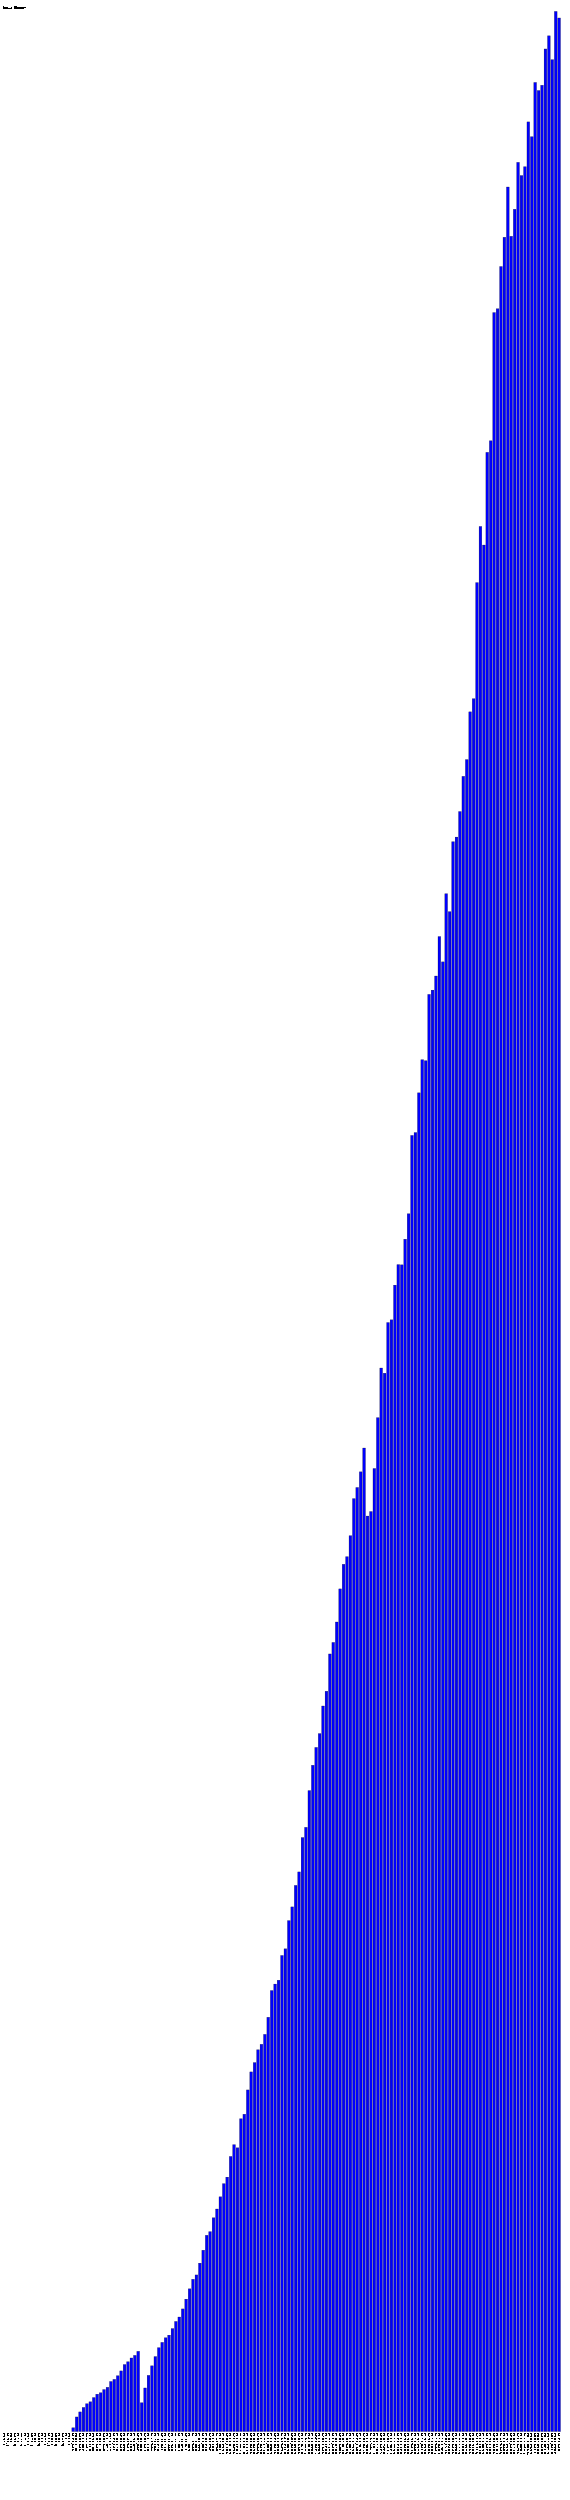
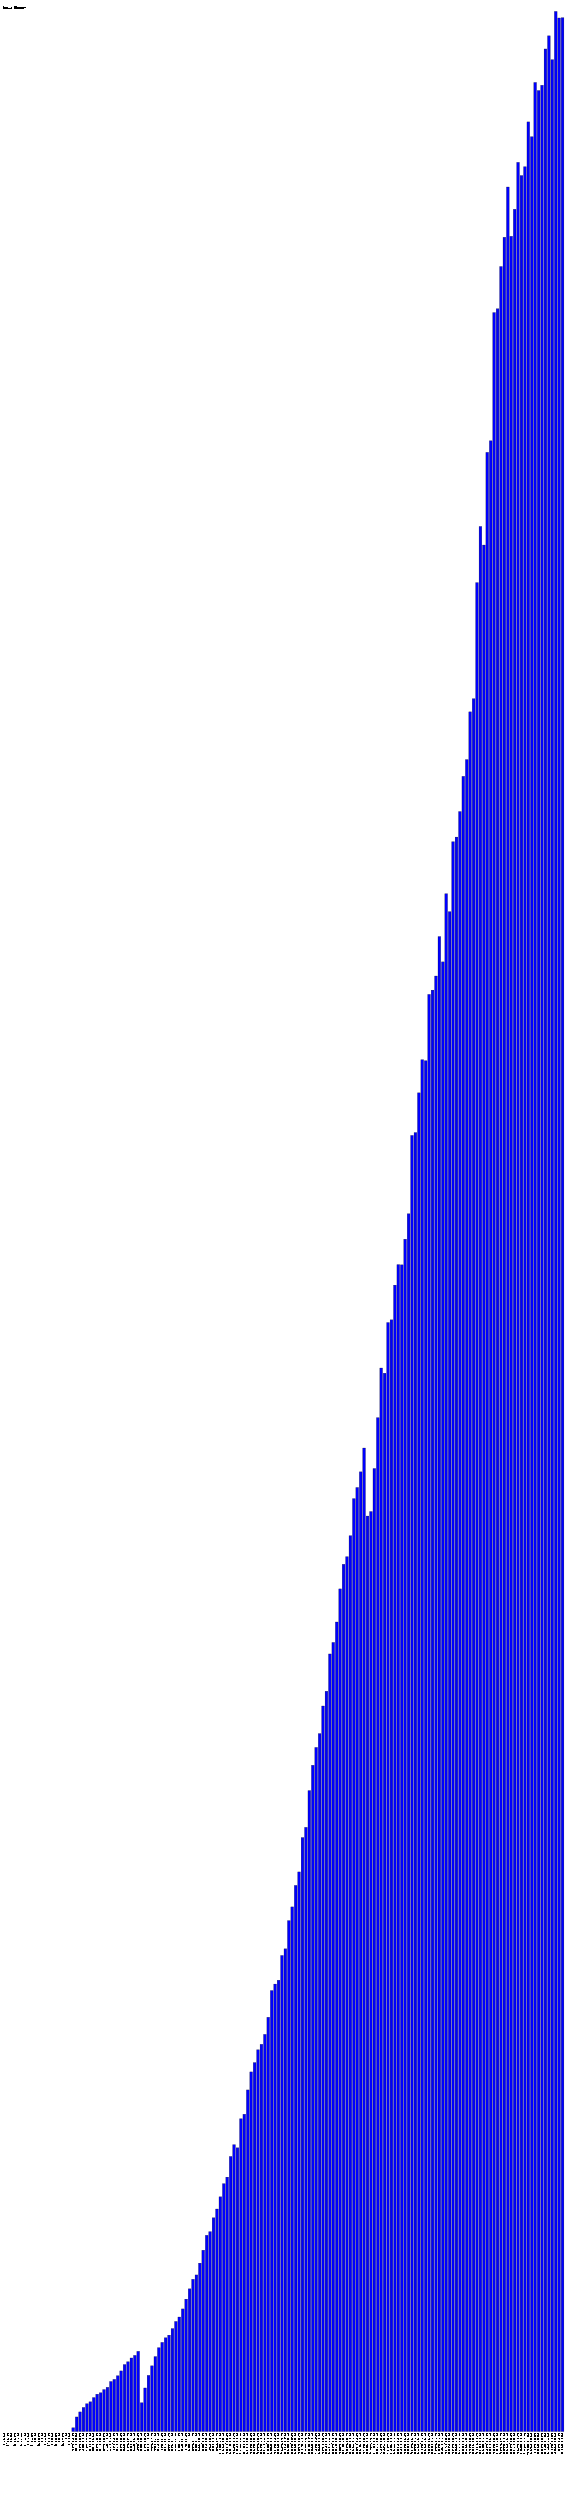
- <svg xmlns="http://www.w3.org/2000/svg" version="1.1" preserveAspectRatio="xMidYMid meet" viewBox="0 0 2495 10958.94">
+ <svg xmlns="http://www.w3.org/2000/svg" version="1.1" preserveAspectRatio="xMidYMid meet" viewBox="0 0 2510 10958.94">
  <rect fill="blue" height="0" stroke="black" width="12" x="15" y="10658.94" />
  <text x="15" y="10663.94" font-family="Tahoma" font-size="12" transform="rotate(90 15,10663.94)" text-rendering="optimizeSpeed" fill="#000000;">200704 (0)</text>
  <rect fill="blue" height="0" stroke="black" width="12" x="30" y="10658.94" />
  <text x="30" y="10663.94" font-family="Tahoma" font-size="12" transform="rotate(90 30,10663.94)" text-rendering="optimizeSpeed" fill="#000000;">200705 (0)</text>
  <rect fill="blue" height="0" stroke="black" width="12" x="45" y="10658.94" />
  <text x="45" y="10663.94" font-family="Tahoma" font-size="12" transform="rotate(90 45,10663.94)" text-rendering="optimizeSpeed" fill="#000000;">200706 (0)</text>
  <rect fill="blue" height="0" stroke="black" width="12" x="60" y="10658.94" />
  <text x="60" y="10663.94" font-family="Tahoma" font-size="12" transform="rotate(90 60,10663.94)" text-rendering="optimizeSpeed" fill="#000000;">200707 (0)</text>
  <rect fill="blue" height="0" stroke="black" width="12" x="75" y="10658.94" />
  <text x="75" y="10663.94" font-family="Tahoma" font-size="12" transform="rotate(90 75,10663.94)" text-rendering="optimizeSpeed" fill="#000000;">200708 (0)</text>
  <rect fill="blue" height="0" stroke="black" width="12" x="90" y="10658.94" />
  <text x="90" y="10663.94" font-family="Tahoma" font-size="12" transform="rotate(90 90,10663.94)" text-rendering="optimizeSpeed" fill="#000000;">200709 (0)</text>
  <rect fill="blue" height="0" stroke="black" width="12" x="105" y="10658.94" />
  <text x="105" y="10663.94" font-family="Tahoma" font-size="12" transform="rotate(90 105,10663.94)" text-rendering="optimizeSpeed" fill="#000000;">200710 (0)</text>
  <rect fill="blue" height="0" stroke="black" width="12" x="120" y="10658.94" />
  <text x="120" y="10663.94" font-family="Tahoma" font-size="12" transform="rotate(90 120,10663.94)" text-rendering="optimizeSpeed" fill="#000000;">200711 (0)</text>
  <rect fill="blue" height="0" stroke="black" width="12" x="135" y="10658.94" />
  <text x="135" y="10663.94" font-family="Tahoma" font-size="12" transform="rotate(90 135,10663.94)" text-rendering="optimizeSpeed" fill="#000000;">200712 (0)</text>
  <rect fill="blue" height="0" stroke="black" width="12" x="150" y="10658.94" />
  <text x="150" y="10663.94" font-family="Tahoma" font-size="12" transform="rotate(90 150,10663.94)" text-rendering="optimizeSpeed" fill="#000000;">200801 (0)</text>
  <rect fill="blue" height="0" stroke="black" width="12" x="165" y="10658.94" />
  <text x="165" y="10663.94" font-family="Tahoma" font-size="12" transform="rotate(90 165,10663.94)" text-rendering="optimizeSpeed" fill="#000000;">200802 (0)</text>
  <rect fill="blue" height="0" stroke="black" width="12" x="180" y="10658.94" />
  <text x="180" y="10663.94" font-family="Tahoma" font-size="12" transform="rotate(90 180,10663.94)" text-rendering="optimizeSpeed" fill="#000000;">200803 (0)</text>
  <rect fill="blue" height="0" stroke="black" width="12" x="195" y="10658.94" />
  <text x="195" y="10663.94" font-family="Tahoma" font-size="12" transform="rotate(90 195,10663.94)" text-rendering="optimizeSpeed" fill="#000000;">200804 (0)</text>
  <rect fill="blue" height="0" stroke="black" width="12" x="210" y="10658.94" />
  <text x="210" y="10663.94" font-family="Tahoma" font-size="12" transform="rotate(90 210,10663.94)" text-rendering="optimizeSpeed" fill="#000000;">200805 (0)</text>
  <rect fill="blue" height="0" stroke="black" width="12" x="225" y="10658.94" />
  <text x="225" y="10663.94" font-family="Tahoma" font-size="12" transform="rotate(90 225,10663.94)" text-rendering="optimizeSpeed" fill="#000000;">200806 (0)</text>
  <rect fill="blue" height="0" stroke="black" width="12" x="240" y="10658.94" />
  <text x="240" y="10663.94" font-family="Tahoma" font-size="12" transform="rotate(90 240,10663.94)" text-rendering="optimizeSpeed" fill="#000000;">200807 (0)</text>
  <rect fill="blue" height="0" stroke="black" width="12" x="255" y="10658.94" />
  <text x="255" y="10663.94" font-family="Tahoma" font-size="12" transform="rotate(90 255,10663.94)" text-rendering="optimizeSpeed" fill="#000000;">200808 (0)</text>
  <rect fill="blue" height="0" stroke="black" width="12" x="270" y="10658.94" />
  <text x="270" y="10663.94" font-family="Tahoma" font-size="12" transform="rotate(90 270,10663.94)" text-rendering="optimizeSpeed" fill="#000000;">200809 (0)</text>
  <rect fill="blue" height="0" stroke="black" width="12" x="285" y="10658.94" />
  <text x="285" y="10663.94" font-family="Tahoma" font-size="12" transform="rotate(90 285,10663.94)" text-rendering="optimizeSpeed" fill="#000000;">200810 (0)</text>
  <rect fill="blue" height="0" stroke="black" width="12" x="300" y="10658.94" />
  <text x="300" y="10663.94" font-family="Tahoma" font-size="12" transform="rotate(90 300,10663.94)" text-rendering="optimizeSpeed" fill="#000000;">200811 (0)</text>
  <rect fill="blue" height="16.72" stroke="black" width="12" x="315" y="10642.22" />
  <text x="315" y="10663.94" font-family="Tahoma" font-size="12" transform="rotate(90 315,10663.94)" text-rendering="optimizeSpeed" fill="#000000;">200812 (1672)</text>
  <rect fill="blue" height="64.02" stroke="black" width="12" x="330" y="10594.92" />
  <text x="330" y="10663.94" font-family="Tahoma" font-size="12" transform="rotate(90 330,10663.94)" text-rendering="optimizeSpeed" fill="#000000;">200901 (6402)</text>
  <rect fill="blue" height="86.08" stroke="black" width="12" x="345" y="10572.86" />
  <text x="345" y="10663.94" font-family="Tahoma" font-size="12" transform="rotate(90 345,10663.94)" text-rendering="optimizeSpeed" fill="#000000;">200902 (8608)</text>
  <rect fill="blue" height="105.84" stroke="black" width="12" x="360" y="10553.10" />
  <text x="360" y="10663.94" font-family="Tahoma" font-size="12" transform="rotate(90 360,10663.94)" text-rendering="optimizeSpeed" fill="#000000;">200903 (10584)</text>
  <rect fill="blue" height="122.12" stroke="black" width="12" x="375" y="10536.82" />
  <text x="375" y="10663.94" font-family="Tahoma" font-size="12" transform="rotate(90 375,10663.94)" text-rendering="optimizeSpeed" fill="#000000;">200904 (12212)</text>
  <rect fill="blue" height="130.55" stroke="black" width="12" x="390" y="10528.39" />
  <text x="390" y="10663.94" font-family="Tahoma" font-size="12" transform="rotate(90 390,10663.94)" text-rendering="optimizeSpeed" fill="#000000;">200905 (13055)</text>
  <rect fill="blue" height="149.23" stroke="black" width="12" x="405" y="10509.71" />
  <text x="405" y="10663.94" font-family="Tahoma" font-size="12" transform="rotate(90 405,10663.94)" text-rendering="optimizeSpeed" fill="#000000;">200906 (14923)</text>
  <rect fill="blue" height="163.85" stroke="black" width="12" x="420" y="10495.09" />
  <text x="420" y="10663.94" font-family="Tahoma" font-size="12" transform="rotate(90 420,10663.94)" text-rendering="optimizeSpeed" fill="#000000;">200907 (16385)</text>
  <rect fill="blue" height="170.25" stroke="black" width="12" x="435" y="10488.69" />
  <text x="435" y="10663.94" font-family="Tahoma" font-size="12" transform="rotate(90 435,10663.94)" text-rendering="optimizeSpeed" fill="#000000;">200908 (17025)</text>
  <rect fill="blue" height="184.32" stroke="black" width="12" x="450" y="10474.62" />
  <text x="450" y="10663.94" font-family="Tahoma" font-size="12" transform="rotate(90 450,10663.94)" text-rendering="optimizeSpeed" fill="#000000;">200909 (18432)</text>
  <rect fill="blue" height="194.14" stroke="black" width="12" x="465" y="10464.80" />
  <text x="465" y="10663.94" font-family="Tahoma" font-size="12" transform="rotate(90 465,10663.94)" text-rendering="optimizeSpeed" fill="#000000;">200910 (19414)</text>
  <rect fill="blue" height="219.56" stroke="black" width="12" x="480" y="10439.38" />
  <text x="480" y="10663.94" font-family="Tahoma" font-size="12" transform="rotate(90 480,10663.94)" text-rendering="optimizeSpeed" fill="#000000;">200911 (21956)</text>
  <rect fill="blue" height="228.9" stroke="black" width="12" x="495" y="10430.04" />
  <text x="495" y="10663.94" font-family="Tahoma" font-size="12" transform="rotate(90 495,10663.94)" text-rendering="optimizeSpeed" fill="#000000;">200912 (22890)</text>
  <rect fill="blue" height="244.82" stroke="black" width="12" x="510" y="10414.12" />
  <text x="510" y="10663.94" font-family="Tahoma" font-size="12" transform="rotate(90 510,10663.94)" text-rendering="optimizeSpeed" fill="#000000;">201001 (24482)</text>
  <rect fill="blue" height="265.87" stroke="black" width="12" x="525" y="10393.07" />
  <text x="525" y="10663.94" font-family="Tahoma" font-size="12" transform="rotate(90 525,10663.94)" text-rendering="optimizeSpeed" fill="#000000;">201002 (26587)</text>
  <rect fill="blue" height="293.93" stroke="black" width="12" x="540" y="10365.01" />
  <text x="540" y="10663.94" font-family="Tahoma" font-size="12" transform="rotate(90 540,10663.94)" text-rendering="optimizeSpeed" fill="#000000;">201003 (29393)</text>
  <rect fill="blue" height="306.17" stroke="black" width="12" x="555" y="10352.77" />
  <text x="555" y="10663.94" font-family="Tahoma" font-size="12" transform="rotate(90 555,10663.94)" text-rendering="optimizeSpeed" fill="#000000;">201004 (30617)</text>
  <rect fill="blue" height="322.56" stroke="black" width="12" x="570" y="10336.38" />
  <text x="570" y="10663.94" font-family="Tahoma" font-size="12" transform="rotate(90 570,10663.94)" text-rendering="optimizeSpeed" fill="#000000;">201005 (32256)</text>
  <rect fill="blue" height="334.09" stroke="black" width="12" x="585" y="10324.85" />
  <text x="585" y="10663.94" font-family="Tahoma" font-size="12" transform="rotate(90 585,10663.94)" text-rendering="optimizeSpeed" fill="#000000;">201006 (33409)</text>
  <rect fill="blue" height="351.81" stroke="black" width="12" x="600" y="10307.13" />
  <text x="600" y="10663.94" font-family="Tahoma" font-size="12" transform="rotate(90 600,10663.94)" text-rendering="optimizeSpeed" fill="#000000;">201007 (35181)</text>
  <rect fill="blue" height="126.42" stroke="black" width="12" x="615" y="10532.52" />
  <text x="615" y="10663.94" font-family="Tahoma" font-size="12" transform="rotate(90 615,10663.94)" text-rendering="optimizeSpeed" fill="#000000;">201008 (12642)</text>
  <rect fill="blue" height="191.1" stroke="black" width="12" x="630" y="10467.84" />
  <text x="630" y="10663.94" font-family="Tahoma" font-size="12" transform="rotate(90 630,10663.94)" text-rendering="optimizeSpeed" fill="#000000;">201009 (19110)</text>
  <rect fill="blue" height="246.45" stroke="black" width="12" x="645" y="10412.49" />
  <text x="645" y="10663.94" font-family="Tahoma" font-size="12" transform="rotate(90 645,10663.94)" text-rendering="optimizeSpeed" fill="#000000;">201010 (24645)</text>
  <rect fill="blue" height="288.26" stroke="black" width="12" x="660" y="10370.68" />
  <text x="660" y="10663.94" font-family="Tahoma" font-size="12" transform="rotate(90 660,10663.94)" text-rendering="optimizeSpeed" fill="#000000;">201011 (28826)</text>
  <rect fill="blue" height="328.84" stroke="black" width="12" x="675" y="10330.10" />
  <text x="675" y="10663.94" font-family="Tahoma" font-size="12" transform="rotate(90 675,10663.94)" text-rendering="optimizeSpeed" fill="#000000;">201012 (32884)</text>
  <rect fill="blue" height="367.82" stroke="black" width="12" x="690" y="10291.12" />
  <text x="690" y="10663.94" font-family="Tahoma" font-size="12" transform="rotate(90 690,10663.94)" text-rendering="optimizeSpeed" fill="#000000;">201101 (36782)</text>
  <rect fill="blue" height="391.07" stroke="black" width="12" x="705" y="10267.87" />
  <text x="705" y="10663.94" font-family="Tahoma" font-size="12" transform="rotate(90 705,10663.94)" text-rendering="optimizeSpeed" fill="#000000;">201102 (39107)</text>
  <rect fill="blue" height="411.26" stroke="black" width="12" x="720" y="10247.68" />
  <text x="720" y="10663.94" font-family="Tahoma" font-size="12" transform="rotate(90 720,10663.94)" text-rendering="optimizeSpeed" fill="#000000;">201103 (41126)</text>
  <rect fill="blue" height="422.65" stroke="black" width="12" x="735" y="10236.29" />
  <text x="735" y="10663.94" font-family="Tahoma" font-size="12" transform="rotate(90 735,10663.94)" text-rendering="optimizeSpeed" fill="#000000;">201104 (42265)</text>
  <rect fill="blue" height="451.63" stroke="black" width="12" x="750" y="10207.31" />
  <text x="750" y="10663.94" font-family="Tahoma" font-size="12" transform="rotate(90 750,10663.94)" text-rendering="optimizeSpeed" fill="#000000;">201105 (45163)</text>
  <rect fill="blue" height="482.8" stroke="black" width="12" x="765" y="10176.14" />
  <text x="765" y="10663.94" font-family="Tahoma" font-size="12" transform="rotate(90 765,10663.94)" text-rendering="optimizeSpeed" fill="#000000;">201106 (48280)</text>
  <rect fill="blue" height="502.15" stroke="black" width="12" x="780" y="10156.79" />
  <text x="780" y="10663.94" font-family="Tahoma" font-size="12" transform="rotate(90 780,10663.94)" text-rendering="optimizeSpeed" fill="#000000;">201107 (50215)</text>
  <rect fill="blue" height="537.62" stroke="black" width="12" x="795" y="10121.32" />
  <text x="795" y="10663.94" font-family="Tahoma" font-size="12" transform="rotate(90 795,10663.94)" text-rendering="optimizeSpeed" fill="#000000;">201108 (53762)</text>
  <rect fill="blue" height="580.57" stroke="black" width="12" x="810" y="10078.37" />
  <text x="810" y="10663.94" font-family="Tahoma" font-size="12" transform="rotate(90 810,10663.94)" text-rendering="optimizeSpeed" fill="#000000;">201109 (58057)</text>
  <rect fill="blue" height="625.73" stroke="black" width="12" x="825" y="10033.21" />
  <text x="825" y="10663.94" font-family="Tahoma" font-size="12" transform="rotate(90 825,10663.94)" text-rendering="optimizeSpeed" fill="#000000;">201110 (62573)</text>
  <rect fill="blue" height="667.66" stroke="black" width="12" x="840" y="9991.28" />
  <text x="840" y="10663.94" font-family="Tahoma" font-size="12" transform="rotate(90 840,10663.94)" text-rendering="optimizeSpeed" fill="#000000;">201111 (66766)</text>
  <rect fill="blue" height="686.57" stroke="black" width="12" x="855" y="9972.37" />
  <text x="855" y="10663.94" font-family="Tahoma" font-size="12" transform="rotate(90 855,10663.94)" text-rendering="optimizeSpeed" fill="#000000;">201112 (68657)</text>
  <rect fill="blue" height="738.33" stroke="black" width="12" x="870" y="9920.61" />
  <text x="870" y="10663.94" font-family="Tahoma" font-size="12" transform="rotate(90 870,10663.94)" text-rendering="optimizeSpeed" fill="#000000;">201201 (73833)</text>
  <rect fill="blue" height="794.98" stroke="black" width="12" x="885" y="9863.96" />
  <text x="885" y="10663.94" font-family="Tahoma" font-size="12" transform="rotate(90 885,10663.94)" text-rendering="optimizeSpeed" fill="#000000;">201202 (79498)</text>
  <rect fill="blue" height="860.45" stroke="black" width="12" x="900" y="9798.49" />
  <text x="900" y="10663.94" font-family="Tahoma" font-size="12" transform="rotate(90 900,10663.94)" text-rendering="optimizeSpeed" fill="#000000;">201203 (86045)</text>
  <rect fill="blue" height="876.41" stroke="black" width="12" x="915" y="9782.53" />
  <text x="915" y="10663.94" font-family="Tahoma" font-size="12" transform="rotate(90 915,10663.94)" text-rendering="optimizeSpeed" fill="#000000;">201204 (87641)</text>
  <rect fill="blue" height="937.22" stroke="black" width="12" x="930" y="9721.72" />
  <text x="930" y="10663.94" font-family="Tahoma" font-size="12" transform="rotate(90 930,10663.94)" text-rendering="optimizeSpeed" fill="#000000;">201205 (93722)</text>
  <rect fill="blue" height="975.62" stroke="black" width="12" x="945" y="9683.32" />
  <text x="945" y="10663.94" font-family="Tahoma" font-size="12" transform="rotate(90 945,10663.94)" text-rendering="optimizeSpeed" fill="#000000;">201206 (97562)</text>
  <rect fill="blue" height="1029.11" stroke="black" width="12" x="960" y="9629.83" />
  <text x="960" y="10663.94" font-family="Tahoma" font-size="12" transform="rotate(90 960,10663.94)" text-rendering="optimizeSpeed" fill="#000000;">201207 (102911)</text>
  <rect fill="blue" height="1086.81" stroke="black" width="12" x="975" y="9572.13" />
  <text x="975" y="10663.94" font-family="Tahoma" font-size="12" transform="rotate(90 975,10663.94)" text-rendering="optimizeSpeed" fill="#000000;">201208 (108681)</text>
  <rect fill="blue" height="1115.38" stroke="black" width="12" x="990" y="9543.56" />
  <text x="990" y="10663.94" font-family="Tahoma" font-size="12" transform="rotate(90 990,10663.94)" text-rendering="optimizeSpeed" fill="#000000;">201209 (111538)</text>
  <rect fill="blue" height="1206.07" stroke="black" width="12" x="1005" y="9452.87" />
  <text x="1005" y="10663.94" font-family="Tahoma" font-size="12" transform="rotate(90 1005,10663.94)" text-rendering="optimizeSpeed" fill="#000000;">201210 (120607)</text>
  <rect fill="blue" height="1257.69" stroke="black" width="12" x="1020" y="9401.25" />
  <text x="1020" y="10663.94" font-family="Tahoma" font-size="12" transform="rotate(90 1020,10663.94)" text-rendering="optimizeSpeed" fill="#000000;">201211 (125769)</text>
  <rect fill="blue" height="1243.91" stroke="black" width="12" x="1035" y="9415.03" />
  <text x="1035" y="10663.94" font-family="Tahoma" font-size="12" transform="rotate(90 1035,10663.94)" text-rendering="optimizeSpeed" fill="#000000;">201212 (124391)</text>
  <rect fill="blue" height="1371.31" stroke="black" width="12" x="1050" y="9287.63" />
  <text x="1050" y="10663.94" font-family="Tahoma" font-size="12" transform="rotate(90 1050,10663.94)" text-rendering="optimizeSpeed" fill="#000000;">201301 (137131)</text>
  <rect fill="blue" height="1391.08" stroke="black" width="12" x="1065" y="9267.86" />
  <text x="1065" y="10663.94" font-family="Tahoma" font-size="12" transform="rotate(90 1065,10663.94)" text-rendering="optimizeSpeed" fill="#000000;">201302 (139108)</text>
  <rect fill="blue" height="1497.57" stroke="black" width="12" x="1080" y="9161.37" />
  <text x="1080" y="10663.94" font-family="Tahoma" font-size="12" transform="rotate(90 1080,10663.94)" text-rendering="optimizeSpeed" fill="#000000;">201303 (149757)</text>
  <rect fill="blue" height="1576.53" stroke="black" width="12" x="1095" y="9082.41" />
  <text x="1095" y="10663.94" font-family="Tahoma" font-size="12" transform="rotate(90 1095,10663.94)" text-rendering="optimizeSpeed" fill="#000000;">201304 (157653)</text>
  <rect fill="blue" height="1617.56" stroke="black" width="12" x="1110" y="9041.38" />
  <text x="1110" y="10663.94" font-family="Tahoma" font-size="12" transform="rotate(90 1110,10663.94)" text-rendering="optimizeSpeed" fill="#000000;">201305 (161756)</text>
  <rect fill="blue" height="1673.68" stroke="black" width="12" x="1125" y="8985.26" />
  <text x="1125" y="10663.94" font-family="Tahoma" font-size="12" transform="rotate(90 1125,10663.94)" text-rendering="optimizeSpeed" fill="#000000;">201306 (167368)</text>
  <rect fill="blue" height="1697.64" stroke="black" width="12" x="1140" y="8961.30" />
  <text x="1140" y="10663.94" font-family="Tahoma" font-size="12" transform="rotate(90 1140,10663.94)" text-rendering="optimizeSpeed" fill="#000000;">201307 (169764)</text>
  <rect fill="blue" height="1741.22" stroke="black" width="12" x="1155" y="8917.72" />
  <text x="1155" y="10663.94" font-family="Tahoma" font-size="12" transform="rotate(90 1155,10663.94)" text-rendering="optimizeSpeed" fill="#000000;">201308 (174122)</text>
  <rect fill="blue" height="1816.21" stroke="black" width="12" x="1170" y="8842.73" />
  <text x="1170" y="10663.94" font-family="Tahoma" font-size="12" transform="rotate(90 1170,10663.94)" text-rendering="optimizeSpeed" fill="#000000;">201309 (181621)</text>
  <rect fill="blue" height="1933.37" stroke="black" width="12" x="1185" y="8725.57" />
  <text x="1185" y="10663.94" font-family="Tahoma" font-size="12" transform="rotate(90 1185,10663.94)" text-rendering="optimizeSpeed" fill="#000000;">201310 (193337)</text>
  <rect fill="blue" height="1961.65" stroke="black" width="12" x="1200" y="8697.29" />
  <text x="1200" y="10663.94" font-family="Tahoma" font-size="12" transform="rotate(90 1200,10663.94)" text-rendering="optimizeSpeed" fill="#000000;">201311 (196165)</text>
  <rect fill="blue" height="1978.55" stroke="black" width="12" x="1215" y="8680.39" />
  <text x="1215" y="10663.94" font-family="Tahoma" font-size="12" transform="rotate(90 1215,10663.94)" text-rendering="optimizeSpeed" fill="#000000;">201312 (197855)</text>
  <rect fill="blue" height="2087.08" stroke="black" width="12" x="1230" y="8571.86" />
  <text x="1230" y="10663.94" font-family="Tahoma" font-size="12" transform="rotate(90 1230,10663.94)" text-rendering="optimizeSpeed" fill="#000000;">201401 (208708)</text>
  <rect fill="blue" height="2116.18" stroke="black" width="12" x="1245" y="8542.76" />
  <text x="1245" y="10663.94" font-family="Tahoma" font-size="12" transform="rotate(90 1245,10663.94)" text-rendering="optimizeSpeed" fill="#000000;">201402 (211618)</text>
  <rect fill="blue" height="2239.93" stroke="black" width="12" x="1260" y="8419.01" />
  <text x="1260" y="10663.94" font-family="Tahoma" font-size="12" transform="rotate(90 1260,10663.94)" text-rendering="optimizeSpeed" fill="#000000;">201403 (223993)</text>
  <rect fill="blue" height="2299.86" stroke="black" width="12" x="1275" y="8359.08" />
  <text x="1275" y="10663.94" font-family="Tahoma" font-size="12" transform="rotate(90 1275,10663.94)" text-rendering="optimizeSpeed" fill="#000000;">201404 (229986)</text>
  <rect fill="blue" height="2394.27" stroke="black" width="12" x="1290" y="8264.67" />
  <text x="1290" y="10663.94" font-family="Tahoma" font-size="12" transform="rotate(90 1290,10663.94)" text-rendering="optimizeSpeed" fill="#000000;">201405 (239427)</text>
  <rect fill="blue" height="2453.2" stroke="black" width="12" x="1305" y="8205.74" />
  <text x="1305" y="10663.94" font-family="Tahoma" font-size="12" transform="rotate(90 1305,10663.94)" text-rendering="optimizeSpeed" fill="#000000;">201406 (245320)</text>
  <rect fill="blue" height="2604.04" stroke="black" width="12" x="1320" y="8054.90" />
  <text x="1320" y="10663.94" font-family="Tahoma" font-size="12" transform="rotate(90 1320,10663.94)" text-rendering="optimizeSpeed" fill="#000000;">201407 (260404)</text>
  <rect fill="blue" height="2648.81" stroke="black" width="12" x="1335" y="8010.13" />
  <text x="1335" y="10663.94" font-family="Tahoma" font-size="12" transform="rotate(90 1335,10663.94)" text-rendering="optimizeSpeed" fill="#000000;">201408 (264881)</text>
  <rect fill="blue" height="2809.95" stroke="black" width="12" x="1350" y="7848.99" />
  <text x="1350" y="10663.94" font-family="Tahoma" font-size="12" transform="rotate(90 1350,10663.94)" text-rendering="optimizeSpeed" fill="#000000;">201409 (280995)</text>
  <rect fill="blue" height="2920.94" stroke="black" width="12" x="1365" y="7738.00" />
  <text x="1365" y="10663.94" font-family="Tahoma" font-size="12" transform="rotate(90 1365,10663.94)" text-rendering="optimizeSpeed" fill="#000000;">201410 (292094)</text>
  <rect fill="blue" height="2999.11" stroke="black" width="12" x="1380" y="7659.83" />
  <text x="1380" y="10663.94" font-family="Tahoma" font-size="12" transform="rotate(90 1380,10663.94)" text-rendering="optimizeSpeed" fill="#000000;">201411 (299911)</text>
  <rect fill="blue" height="3059.77" stroke="black" width="12" x="1395" y="7599.17" />
  <text x="1395" y="10663.94" font-family="Tahoma" font-size="12" transform="rotate(90 1395,10663.94)" text-rendering="optimizeSpeed" fill="#000000;">201412 (305977)</text>
  <rect fill="blue" height="3180.59" stroke="black" width="12" x="1410" y="7478.35" />
  <text x="1410" y="10663.94" font-family="Tahoma" font-size="12" transform="rotate(90 1410,10663.94)" text-rendering="optimizeSpeed" fill="#000000;">201501 (318059)</text>
  <rect fill="blue" height="3245.32" stroke="black" width="12" x="1425" y="7413.62" />
  <text x="1425" y="10663.94" font-family="Tahoma" font-size="12" transform="rotate(90 1425,10663.94)" text-rendering="optimizeSpeed" fill="#000000;">201502 (324532)</text>
  <rect fill="blue" height="3408.69" stroke="black" width="12" x="1440" y="7250.25" />
  <text x="1440" y="10663.94" font-family="Tahoma" font-size="12" transform="rotate(90 1440,10663.94)" text-rendering="optimizeSpeed" fill="#000000;">201503 (340869)</text>
  <rect fill="blue" height="3459.29" stroke="black" width="12" x="1455" y="7199.65" />
  <text x="1455" y="10663.94" font-family="Tahoma" font-size="12" transform="rotate(90 1455,10663.94)" text-rendering="optimizeSpeed" fill="#000000;">201504 (345929)</text>
  <rect fill="blue" height="3548.8" stroke="black" width="12" x="1470" y="7110.14" />
  <text x="1470" y="10663.94" font-family="Tahoma" font-size="12" transform="rotate(90 1470,10663.94)" text-rendering="optimizeSpeed" fill="#000000;">201505 (354880)</text>
  <rect fill="blue" height="3693.83" stroke="black" width="12" x="1485" y="6965.11" />
  <text x="1485" y="10663.94" font-family="Tahoma" font-size="12" transform="rotate(90 1485,10663.94)" text-rendering="optimizeSpeed" fill="#000000;">201506 (369383)</text>
  <rect fill="blue" height="3801.86" stroke="black" width="12" x="1500" y="6857.08" />
  <text x="1500" y="10663.94" font-family="Tahoma" font-size="12" transform="rotate(90 1500,10663.94)" text-rendering="optimizeSpeed" fill="#000000;">201507 (380186)</text>
  <rect fill="blue" height="3835.2" stroke="black" width="12" x="1515" y="6823.74" />
  <text x="1515" y="10663.94" font-family="Tahoma" font-size="12" transform="rotate(90 1515,10663.94)" text-rendering="optimizeSpeed" fill="#000000;">201508 (383520)</text>
  <rect fill="blue" height="3927.14" stroke="black" width="12" x="1530" y="6731.80" />
  <text x="1530" y="10663.94" font-family="Tahoma" font-size="12" transform="rotate(90 1530,10663.94)" text-rendering="optimizeSpeed" fill="#000000;">201509 (392714)</text>
  <rect fill="blue" height="4089.73" stroke="black" width="12" x="1545" y="6569.21" />
  <text x="1545" y="10663.94" font-family="Tahoma" font-size="12" transform="rotate(90 1545,10663.94)" text-rendering="optimizeSpeed" fill="#000000;">201510 (408973)</text>
  <rect fill="blue" height="4138.6" stroke="black" width="12" x="1560" y="6520.34" />
  <text x="1560" y="10663.94" font-family="Tahoma" font-size="12" transform="rotate(90 1560,10663.94)" text-rendering="optimizeSpeed" fill="#000000;">201511 (413860)</text>
  <rect fill="blue" height="4207.04" stroke="black" width="12" x="1575" y="6451.90" />
  <text x="1575" y="10663.94" font-family="Tahoma" font-size="12" transform="rotate(90 1575,10663.94)" text-rendering="optimizeSpeed" fill="#000000;">201512 (420704)</text>
  <rect fill="blue" height="4311.46" stroke="black" width="12" x="1590" y="6347.48" />
  <text x="1590" y="10663.94" font-family="Tahoma" font-size="12" transform="rotate(90 1590,10663.94)" text-rendering="optimizeSpeed" fill="#000000;">201601 (431146)</text>
  <rect fill="blue" height="4013.26" stroke="black" width="12" x="1605" y="6645.68" />
  <text x="1605" y="10663.94" font-family="Tahoma" font-size="12" transform="rotate(90 1605,10663.94)" text-rendering="optimizeSpeed" fill="#000000;">201602 (401326)</text>
  <rect fill="blue" height="4033.13" stroke="black" width="12" x="1620" y="6625.81" />
  <text x="1620" y="10663.94" font-family="Tahoma" font-size="12" transform="rotate(90 1620,10663.94)" text-rendering="optimizeSpeed" fill="#000000;">201603 (403313)</text>
  <rect fill="blue" height="4221.71" stroke="black" width="12" x="1635" y="6437.23" />
  <text x="1635" y="10663.94" font-family="Tahoma" font-size="12" transform="rotate(90 1635,10663.94)" text-rendering="optimizeSpeed" fill="#000000;">201604 (422171)</text>
  <rect fill="blue" height="4444.64" stroke="black" width="12" x="1650" y="6214.30" />
  <text x="1650" y="10663.94" font-family="Tahoma" font-size="12" transform="rotate(90 1650,10663.94)" text-rendering="optimizeSpeed" fill="#000000;">201605 (444464)</text>
  <rect fill="blue" height="4662.17" stroke="black" width="12" x="1665" y="5996.77" />
  <text x="1665" y="10663.94" font-family="Tahoma" font-size="12" transform="rotate(90 1665,10663.94)" text-rendering="optimizeSpeed" fill="#000000;">201606 (466217)</text>
  <rect fill="blue" height="4639.45" stroke="black" width="12" x="1680" y="6019.49" />
  <text x="1680" y="10663.94" font-family="Tahoma" font-size="12" transform="rotate(90 1680,10663.94)" text-rendering="optimizeSpeed" fill="#000000;">201607 (463945)</text>
  <rect fill="blue" height="4861.61" stroke="black" width="12" x="1695" y="5797.33" />
  <text x="1695" y="10663.94" font-family="Tahoma" font-size="12" transform="rotate(90 1695,10663.94)" text-rendering="optimizeSpeed" fill="#000000;">201608 (486161)</text>
  <rect fill="blue" height="4873.41" stroke="black" width="12" x="1710" y="5785.53" />
  <text x="1710" y="10663.94" font-family="Tahoma" font-size="12" transform="rotate(90 1710,10663.94)" text-rendering="optimizeSpeed" fill="#000000;">201609 (487341)</text>
  <rect fill="blue" height="5025.57" stroke="black" width="12" x="1725" y="5633.37" />
  <text x="1725" y="10663.94" font-family="Tahoma" font-size="12" transform="rotate(90 1725,10663.94)" text-rendering="optimizeSpeed" fill="#000000;">201610 (502557)</text>
  <rect fill="blue" height="5115.58" stroke="black" width="12" x="1740" y="5543.36" />
  <text x="1740" y="10663.94" font-family="Tahoma" font-size="12" transform="rotate(90 1740,10663.94)" text-rendering="optimizeSpeed" fill="#000000;">201611 (511558)</text>
  <rect fill="blue" height="5114.46" stroke="black" width="12" x="1755" y="5544.48" />
  <text x="1755" y="10663.94" font-family="Tahoma" font-size="12" transform="rotate(90 1755,10663.94)" text-rendering="optimizeSpeed" fill="#000000;">201612 (511446)</text>
  <rect fill="blue" height="5226.9" stroke="black" width="12" x="1770" y="5432.04" />
  <text x="1770" y="10663.94" font-family="Tahoma" font-size="12" transform="rotate(90 1770,10663.94)" text-rendering="optimizeSpeed" fill="#000000;">201701 (522690)</text>
  <rect fill="blue" height="5338.39" stroke="black" width="12" x="1785" y="5320.55" />
  <text x="1785" y="10663.94" font-family="Tahoma" font-size="12" transform="rotate(90 1785,10663.94)" text-rendering="optimizeSpeed" fill="#000000;">201702 (533839)</text>
  <rect fill="blue" height="5681.8" stroke="black" width="12" x="1800" y="4977.14" />
  <text x="1800" y="10663.94" font-family="Tahoma" font-size="12" transform="rotate(90 1800,10663.94)" text-rendering="optimizeSpeed" fill="#000000;">201703 (568180)</text>
  <rect fill="blue" height="5694.36" stroke="black" width="12" x="1815" y="4964.58" />
  <text x="1815" y="10663.94" font-family="Tahoma" font-size="12" transform="rotate(90 1815,10663.94)" text-rendering="optimizeSpeed" fill="#000000;">201704 (569436)</text>
  <rect fill="blue" height="5868.45" stroke="black" width="12" x="1830" y="4790.49" />
  <text x="1830" y="10663.94" font-family="Tahoma" font-size="12" transform="rotate(90 1830,10663.94)" text-rendering="optimizeSpeed" fill="#000000;">201705 (586845)</text>
  <rect fill="blue" height="6013.73" stroke="black" width="12" x="1845" y="4645.21" />
  <text x="1845" y="10663.94" font-family="Tahoma" font-size="12" transform="rotate(90 1845,10663.94)" text-rendering="optimizeSpeed" fill="#000000;">201706 (601373)</text>
  <rect fill="blue" height="6009.38" stroke="black" width="12" x="1860" y="4649.56" />
  <text x="1860" y="10663.94" font-family="Tahoma" font-size="12" transform="rotate(90 1860,10663.94)" text-rendering="optimizeSpeed" fill="#000000;">201707 (600938)</text>
  <rect fill="blue" height="6300.06" stroke="black" width="12" x="1875" y="4358.88" />
  <text x="1875" y="10663.94" font-family="Tahoma" font-size="12" transform="rotate(90 1875,10663.94)" text-rendering="optimizeSpeed" fill="#000000;">201708 (630006)</text>
  <rect fill="blue" height="6318.75" stroke="black" width="12" x="1890" y="4340.19" />
  <text x="1890" y="10663.94" font-family="Tahoma" font-size="12" transform="rotate(90 1890,10663.94)" text-rendering="optimizeSpeed" fill="#000000;">201709 (631875)</text>
  <rect fill="blue" height="6380.51" stroke="black" width="12" x="1905" y="4278.43" />
  <text x="1905" y="10663.94" font-family="Tahoma" font-size="12" transform="rotate(90 1905,10663.94)" text-rendering="optimizeSpeed" fill="#000000;">201710 (638051)</text>
  <rect fill="blue" height="6553.61" stroke="black" width="12" x="1920" y="4105.33" />
  <text x="1920" y="10663.94" font-family="Tahoma" font-size="12" transform="rotate(90 1920,10663.94)" text-rendering="optimizeSpeed" fill="#000000;">201711 (655361)</text>
  <rect fill="blue" height="6442.43" stroke="black" width="12" x="1935" y="4216.51" />
  <text x="1935" y="10663.94" font-family="Tahoma" font-size="12" transform="rotate(90 1935,10663.94)" text-rendering="optimizeSpeed" fill="#000000;">201712 (644243)</text>
  <rect fill="blue" height="6741.34" stroke="black" width="12" x="1950" y="3917.60" />
  <text x="1950" y="10663.94" font-family="Tahoma" font-size="12" transform="rotate(90 1950,10663.94)" text-rendering="optimizeSpeed" fill="#000000;">201801 (674134)</text>
  <rect fill="blue" height="6662.7" stroke="black" width="12" x="1965" y="3996.24" />
  <text x="1965" y="10663.94" font-family="Tahoma" font-size="12" transform="rotate(90 1965,10663.94)" text-rendering="optimizeSpeed" fill="#000000;">201802 (666270)</text>
  <rect fill="blue" height="6969.25" stroke="black" width="12" x="1980" y="3689.69" />
  <text x="1980" y="10663.94" font-family="Tahoma" font-size="12" transform="rotate(90 1980,10663.94)" text-rendering="optimizeSpeed" fill="#000000;">201803 (696925)</text>
  <rect fill="blue" height="6989.59" stroke="black" width="12" x="1995" y="3669.35" />
  <text x="1995" y="10663.94" font-family="Tahoma" font-size="12" transform="rotate(90 1995,10663.94)" text-rendering="optimizeSpeed" fill="#000000;">201804 (698959)</text>
  <rect fill="blue" height="7101.63" stroke="black" width="12" x="2010" y="3557.31" />
  <text x="2010" y="10663.94" font-family="Tahoma" font-size="12" transform="rotate(90 2010,10663.94)" text-rendering="optimizeSpeed" fill="#000000;">201805 (710163)</text>
  <rect fill="blue" height="7255.93" stroke="black" width="12" x="2025" y="3403.01" />
  <text x="2025" y="10663.94" font-family="Tahoma" font-size="12" transform="rotate(90 2025,10663.94)" text-rendering="optimizeSpeed" fill="#000000;">201806 (725593)</text>
  <rect fill="blue" height="7329.42" stroke="black" width="12" x="2040" y="3329.52" />
  <text x="2040" y="10663.94" font-family="Tahoma" font-size="12" transform="rotate(90 2040,10663.94)" text-rendering="optimizeSpeed" fill="#000000;">201807 (732942)</text>
  <rect fill="blue" height="7538.49" stroke="black" width="12" x="2055" y="3120.45" />
  <text x="2055" y="10663.94" font-family="Tahoma" font-size="12" transform="rotate(90 2055,10663.94)" text-rendering="optimizeSpeed" fill="#000000;">201808 (753849)</text>
  <rect fill="blue" height="7596.23" stroke="black" width="12" x="2070" y="3062.71" />
  <text x="2070" y="10663.94" font-family="Tahoma" font-size="12" transform="rotate(90 2070,10663.94)" text-rendering="optimizeSpeed" fill="#000000;">201809 (759623)</text>
  <rect fill="blue" height="8105.1" stroke="black" width="12" x="2085" y="2553.84" />
  <text x="2085" y="10663.94" font-family="Tahoma" font-size="12" transform="rotate(90 2085,10663.94)" text-rendering="optimizeSpeed" fill="#000000;">201810 (810510)</text>
  <rect fill="blue" height="8351.26" stroke="black" width="12" x="2100" y="2307.68" />
  <text x="2100" y="10663.94" font-family="Tahoma" font-size="12" transform="rotate(90 2100,10663.94)" text-rendering="optimizeSpeed" fill="#000000;">201811 (835126)</text>
  <rect fill="blue" height="8269.77" stroke="black" width="12" x="2115" y="2389.17" />
  <text x="2115" y="10663.94" font-family="Tahoma" font-size="12" transform="rotate(90 2115,10663.94)" text-rendering="optimizeSpeed" fill="#000000;">201812 (826977)</text>
  <rect fill="blue" height="8676.13" stroke="black" width="12" x="2130" y="1982.81" />
  <text x="2130" y="10663.94" font-family="Tahoma" font-size="12" transform="rotate(90 2130,10663.94)" text-rendering="optimizeSpeed" fill="#000000;">201901 (867613)</text>
  <rect fill="blue" height="8726.85" stroke="black" width="12" x="2145" y="1932.09" />
  <text x="2145" y="10663.94" font-family="Tahoma" font-size="12" transform="rotate(90 2145,10663.94)" text-rendering="optimizeSpeed" fill="#000000;">201902 (872685)</text>
  <rect fill="blue" height="9288.89" stroke="black" width="12" x="2160" y="1370.05" />
  <text x="2160" y="10663.94" font-family="Tahoma" font-size="12" transform="rotate(90 2160,10663.94)" text-rendering="optimizeSpeed" fill="#000000;">201903 (928889)</text>
  <rect fill="blue" height="9305.61" stroke="black" width="12" x="2175" y="1353.33" />
  <text x="2175" y="10663.94" font-family="Tahoma" font-size="12" transform="rotate(90 2175,10663.94)" text-rendering="optimizeSpeed" fill="#000000;">201904 (930561)</text>
  <rect fill="blue" height="9490.74" stroke="black" width="12" x="2190" y="1168.20" />
  <text x="2190" y="10663.94" font-family="Tahoma" font-size="12" transform="rotate(90 2190,10663.94)" text-rendering="optimizeSpeed" fill="#000000;">201905 (949074)</text>
  <rect fill="blue" height="9618.93" stroke="black" width="12" x="2205" y="1040.01" />
  <text x="2205" y="10663.94" font-family="Tahoma" font-size="12" transform="rotate(90 2205,10663.94)" text-rendering="optimizeSpeed" fill="#000000;">201906 (961893)</text>
  <rect fill="blue" height="9839.22" stroke="black" width="12" x="2220" y="819.72" />
  <text x="2220" y="10663.94" font-family="Tahoma" font-size="12" transform="rotate(90 2220,10663.94)" text-rendering="optimizeSpeed" fill="#000000;">201907 (983922)</text>
  <rect fill="blue" height="9623.24" stroke="black" width="12" x="2235" y="1035.70" />
  <text x="2235" y="10663.94" font-family="Tahoma" font-size="12" transform="rotate(90 2235,10663.94)" text-rendering="optimizeSpeed" fill="#000000;">201908 (962324)</text>
  <rect fill="blue" height="9741.66" stroke="black" width="12" x="2250" y="917.28" />
  <text x="2250" y="10663.94" font-family="Tahoma" font-size="12" transform="rotate(90 2250,10663.94)" text-rendering="optimizeSpeed" fill="#000000;">201909 (974166)</text>
  <rect fill="blue" height="9947.38" stroke="black" width="12" x="2265" y="711.56" />
  <text x="2265" y="10663.94" font-family="Tahoma" font-size="12" transform="rotate(90 2265,10663.94)" text-rendering="optimizeSpeed" fill="#000000;">201910 (994738)</text>
  <rect fill="blue" height="9889.5" stroke="black" width="12" x="2280" y="769.44" />
  <text x="2280" y="10663.94" font-family="Tahoma" font-size="12" transform="rotate(90 2280,10663.94)" text-rendering="optimizeSpeed" fill="#000000;">201911 (988950)</text>
  <rect fill="blue" height="9928.21" stroke="black" width="12" x="2295" y="730.73" />
  <text x="2295" y="10663.94" font-family="Tahoma" font-size="12" transform="rotate(90 2295,10663.94)" text-rendering="optimizeSpeed" fill="#000000;">201912 (992821)</text>
  <rect fill="blue" height="10124.54" stroke="black" width="12" x="2310" y="534.40" />
  <text x="2310" y="10663.94" font-family="Tahoma" font-size="12" transform="rotate(90 2310,10663.94)" text-rendering="optimizeSpeed" fill="#000000;">202001 (1012454)</text>
  <rect fill="blue" height="10059.76" stroke="black" width="12" x="2325" y="599.18" />
  <text x="2325" y="10663.94" font-family="Tahoma" font-size="12" transform="rotate(90 2325,10663.94)" text-rendering="optimizeSpeed" fill="#000000;">202002 (1005976)</text>
  <rect fill="blue" height="10297.62" stroke="black" width="12" x="2340" y="361.32" />
  <text x="2340" y="10663.94" font-family="Tahoma" font-size="12" transform="rotate(90 2340,10663.94)" text-rendering="optimizeSpeed" fill="#000000;">202003 (1029762)</text>
  <rect fill="blue" height="10262.25" stroke="black" width="12" x="2355" y="396.69" />
  <text x="2355" y="10663.94" font-family="Tahoma" font-size="12" transform="rotate(90 2355,10663.94)" text-rendering="optimizeSpeed" fill="#000000;">202004 (1026225)</text>
  <rect fill="blue" height="10285.28" stroke="black" width="12" x="2370" y="373.66" />
  <text x="2370" y="10663.94" font-family="Tahoma" font-size="12" transform="rotate(90 2370,10663.94)" text-rendering="optimizeSpeed" fill="#000000;">202005 (1028528)</text>
  <rect fill="blue" height="10444.28" stroke="black" width="12" x="2385" y="214.66" />
  <text x="2385" y="10663.94" font-family="Tahoma" font-size="12" transform="rotate(90 2385,10663.94)" text-rendering="optimizeSpeed" fill="#000000;">202006 (1044428)</text>
  <rect fill="blue" height="10501.97" stroke="black" width="12" x="2400" y="156.97" />
  <text x="2400" y="10663.94" font-family="Tahoma" font-size="12" transform="rotate(90 2400,10663.94)" text-rendering="optimizeSpeed" fill="#000000;">202007 (1050197)</text>
  <rect fill="blue" height="10397.43" stroke="black" width="12" x="2415" y="261.51" />
  <text x="2415" y="10663.94" font-family="Tahoma" font-size="12" transform="rotate(90 2415,10663.94)" text-rendering="optimizeSpeed" fill="#000000;">202008 (1039743)</text>
  <rect fill="blue" height="10608.94" stroke="black" width="12" x="2430" y="50.00" />
  <text x="2430" y="10663.94" font-family="Tahoma" font-size="12" transform="rotate(90 2430,10663.94)" text-rendering="optimizeSpeed" fill="#000000;">202009 (1060894)</text>
  <rect fill="blue" height="10580.11" stroke="black" width="12" x="2445" y="78.83" />
  <text x="2445" y="10663.94" font-family="Tahoma" font-size="12" transform="rotate(90 2445,10663.94)" text-rendering="optimizeSpeed" fill="#000000;">202010 (1058011)</text>
+   <rect fill="blue" height="10581.53" stroke="black" width="12" x="2460" y="77.41" />
+   <text x="2460" y="10663.94" font-family="Tahoma" font-size="12" transform="rotate(90 2460,10663.94)" text-rendering="optimizeSpeed" fill="#000000;">202011 (1058153)</text>
  <text x="10" y="40" font-family="Tahoma" font-size="20" text-rendering="optimizeSpeed" fill="#000000;">Total Nodes</text>
</svg>
